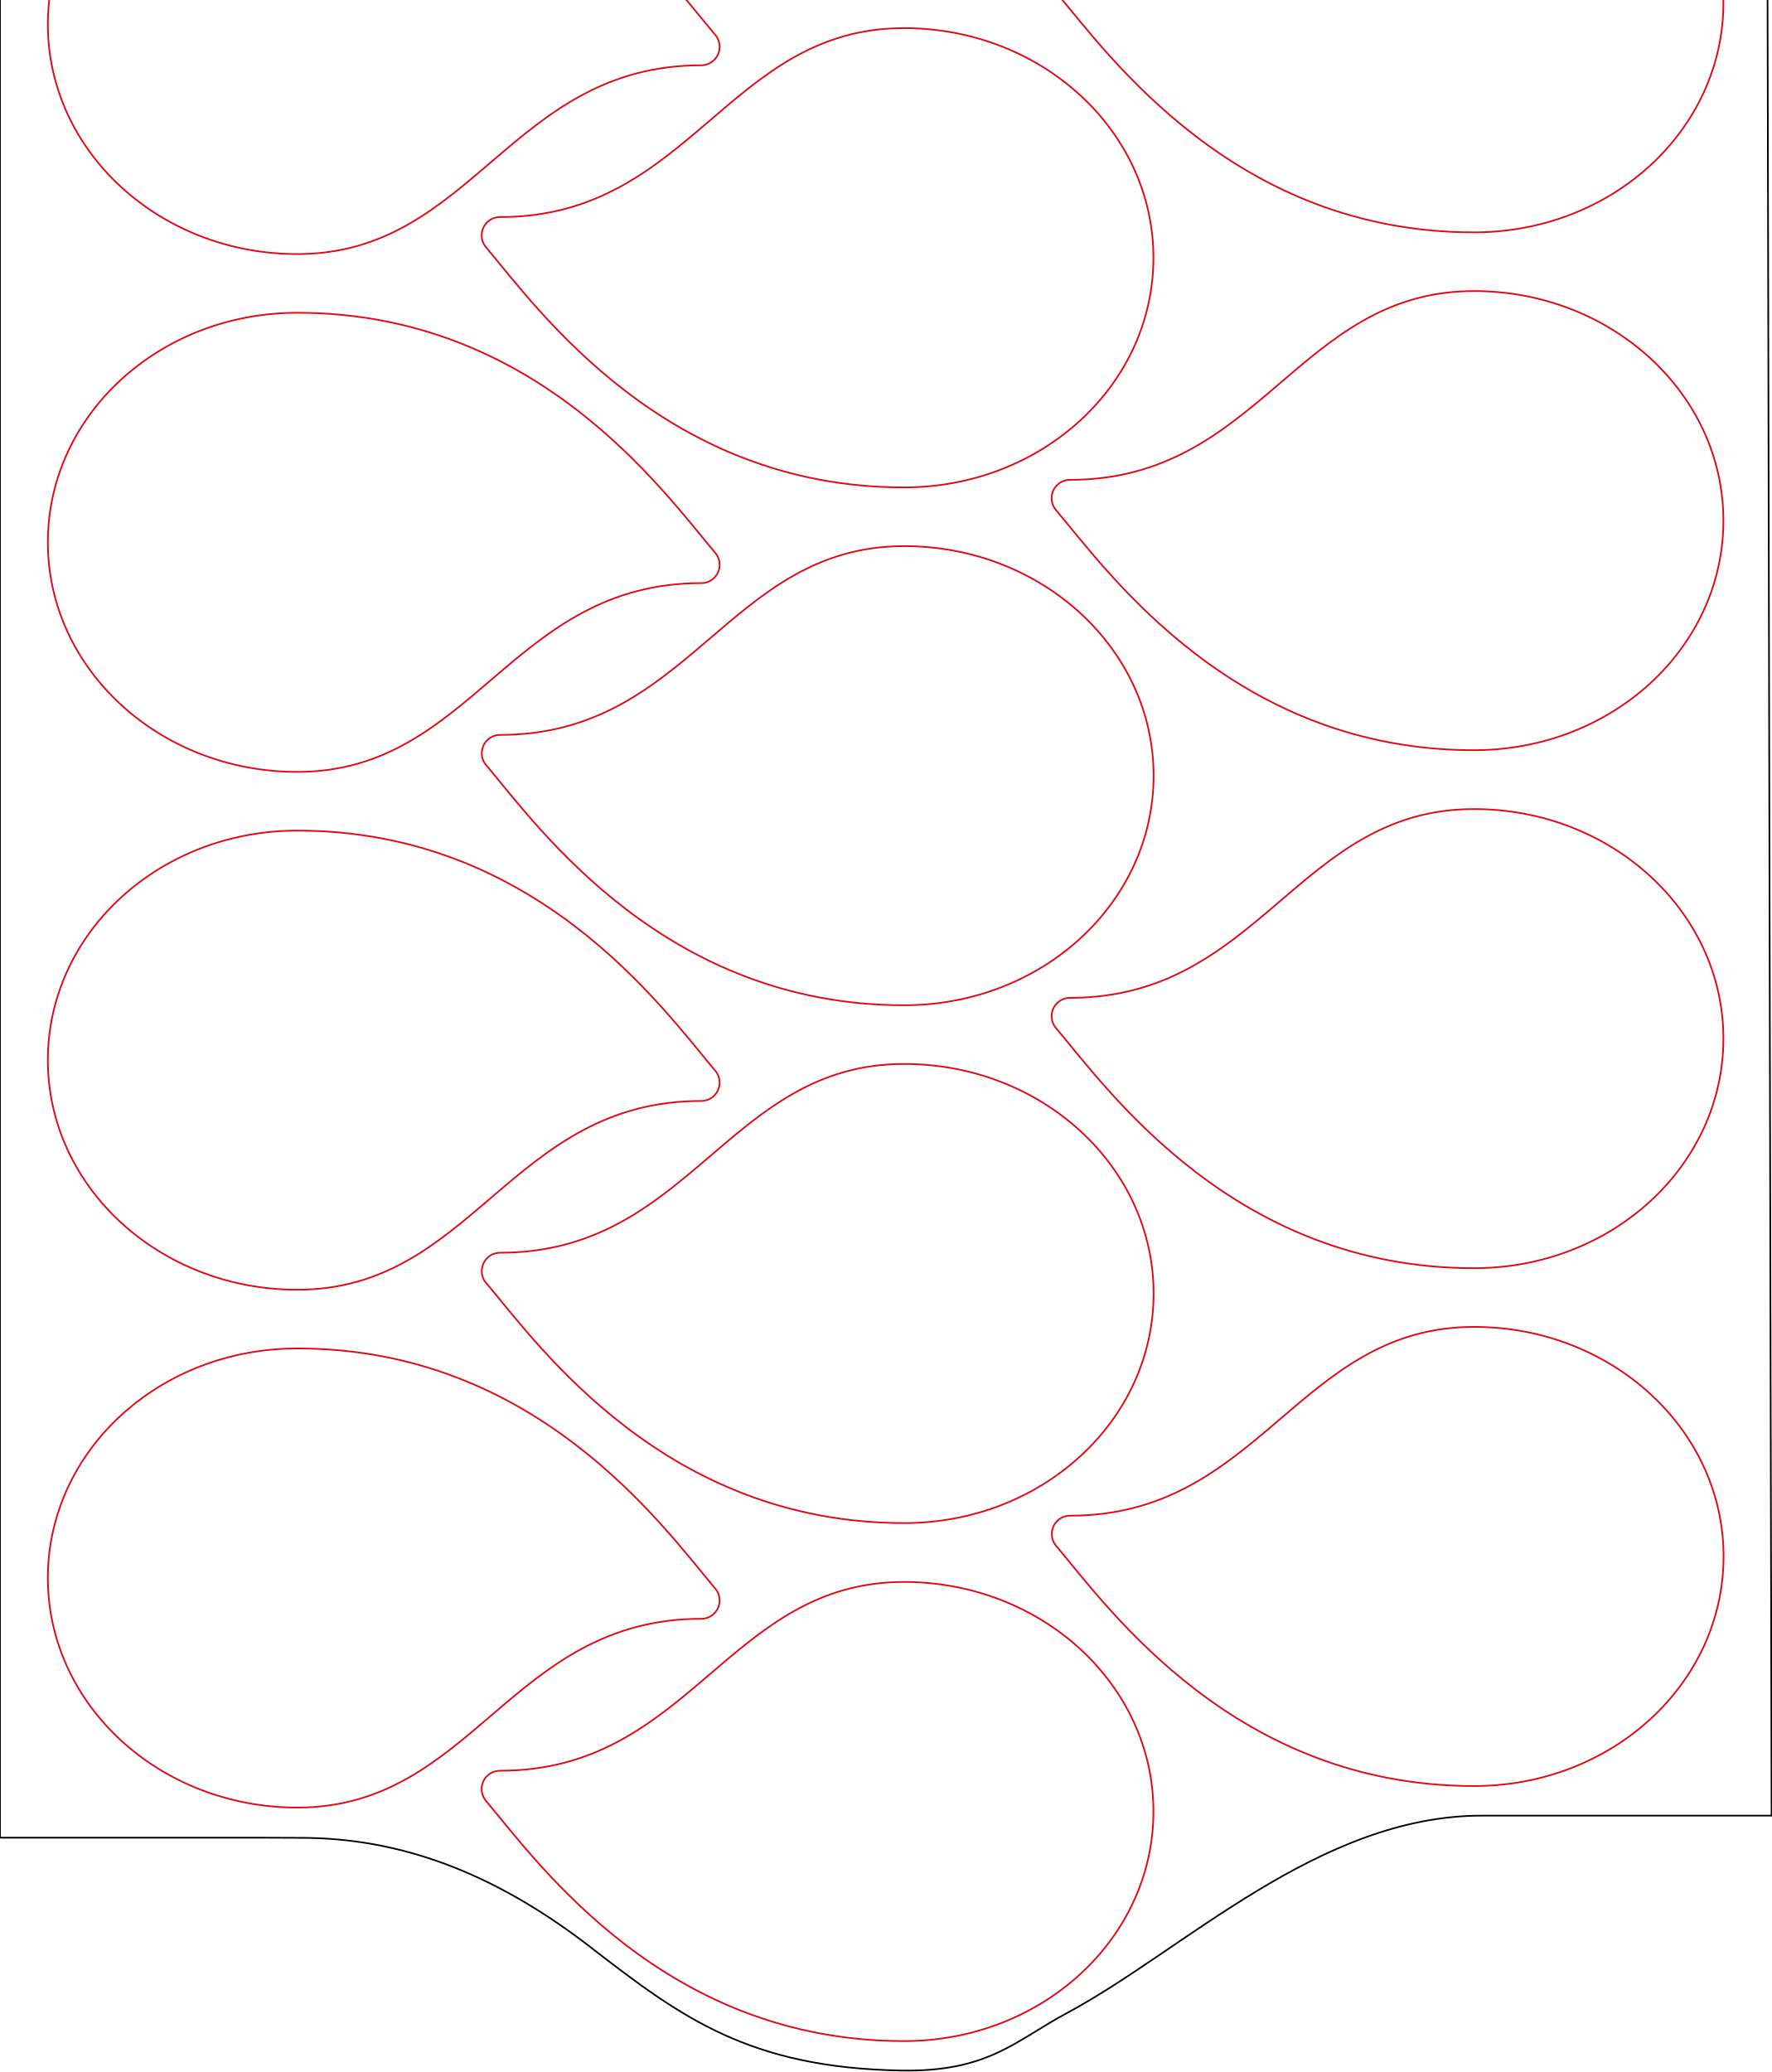
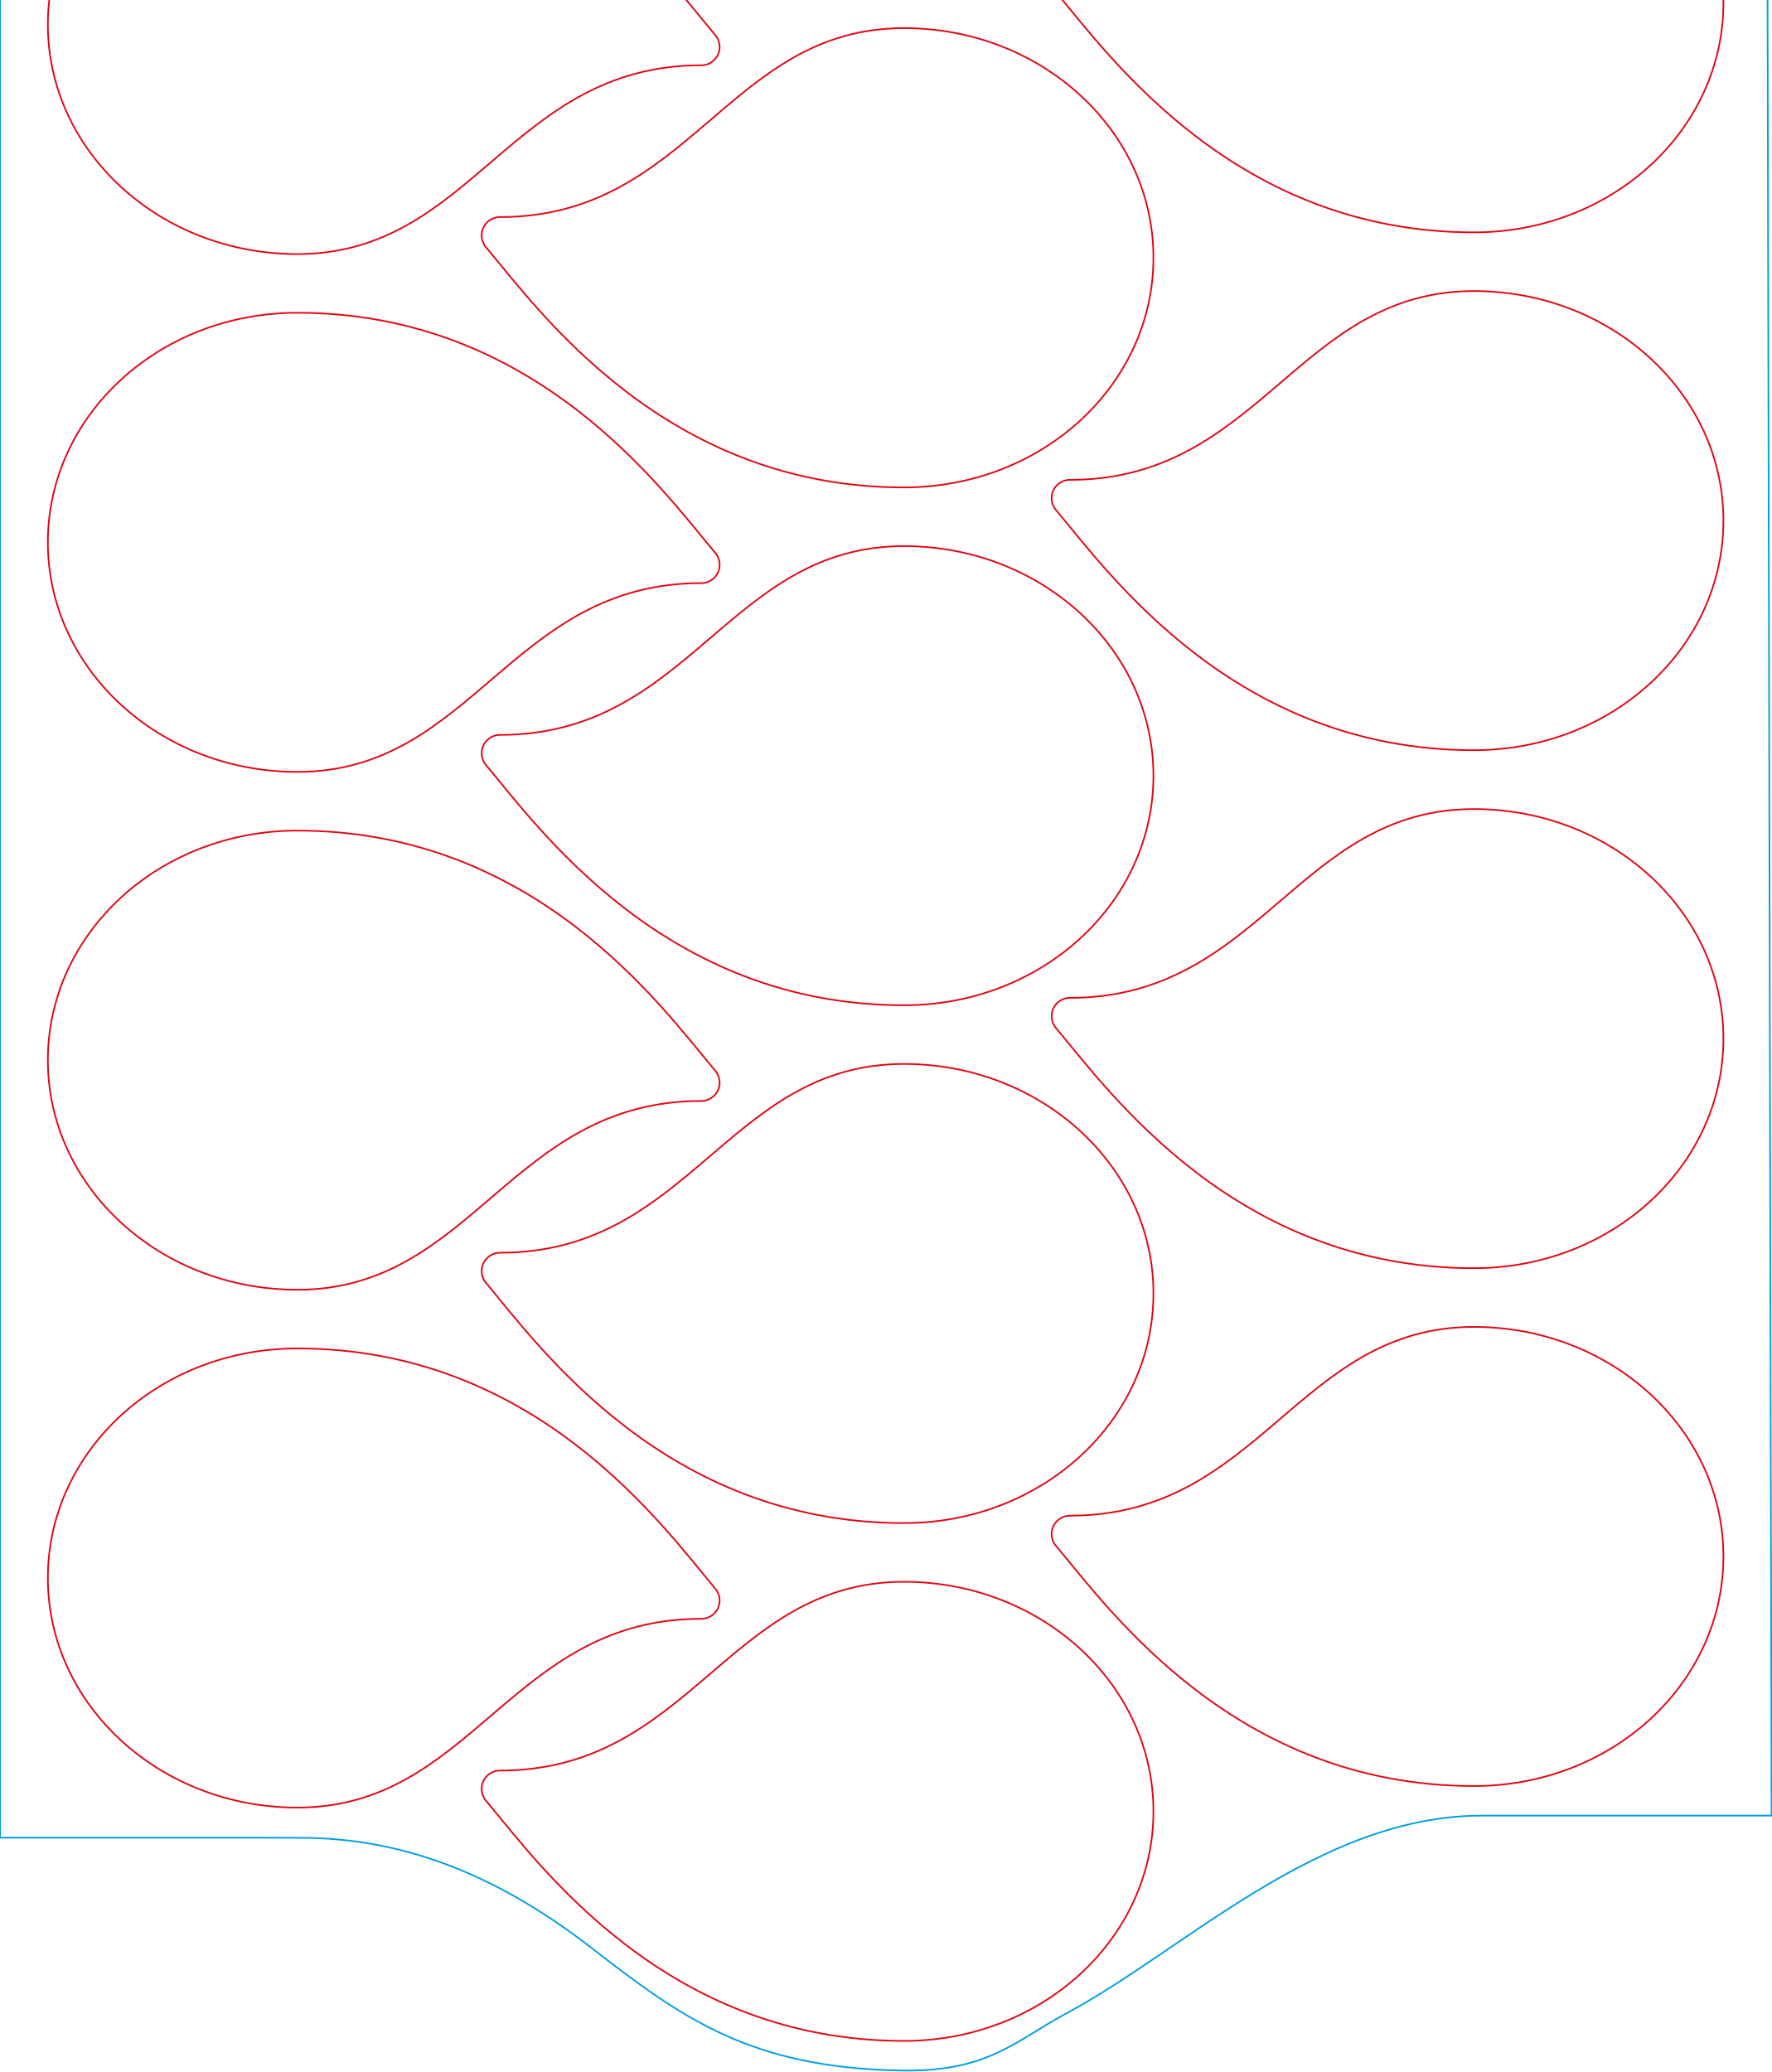
<svg xmlns="http://www.w3.org/2000/svg" version="1.1" x="0px" y="0px" viewBox="0 0 1077.2 1260" style="enable-background:new 0 0 1077.2 1260;" xml:space="preserve">
  <style type="text/css">
	.st0{fill:none;stroke:#E30613;stroke-miterlimit:10;}
- 	.st1{fill:none;stroke:#000000;stroke-miterlimit:10;}
+ 	.st1{fill:none;stroke:#009FE3;stroke-miterlimit:10;}
</style>
-   <g id="cut">
+   <g id="layout">
    <path class="st0" d="M1048,631.6c0-77.1-67.9-139.6-151.7-139.6c-107,0-129.9,114.8-245.7,114.8c-6.1,0-11.1,5-11.1,11.1   c0,3,1.2,5.8,3.1,7.8l0,0c31.9,38,108.8,145.5,253.7,145.5C980.5,771.2,1048,708.7,1048,631.6z" />
    <path class="st0" d="M1048,316.6c0-77.1-67.9-139.6-151.7-139.6c-107,0-129.9,114.8-245.7,114.8c-6.1,0-11.1,5-11.1,11.1   c0,3,1.2,5.8,3.1,7.8l0,0c31.9,38,108.8,145.5,253.7,145.5C980.5,456.2,1048,393.7,1048,316.6z" />
-     <path class="st0" d="M896.4,1086.1c84.1,0,151.7-62.5,151.7-139.6c0-77.1-67.9-139.6-151.7-139.6c-107,0-129.9,114.8-245.7,114.8   c-6.1,0-11.1,5-11.1,11.1c0,3,1.2,5.8,3.1,7.8l0,0C674.6,978.6,751.5,1086.1,896.4,1086.1z" />
-     <path class="st0" d="M1048,1.7c0-77.1-67.9-139.6-151.7-139.6c-107,0-129.9,114.8-245.7,114.8c-6.1,0-11.1,5-11.1,11.1   c0,3,1.2,5.7,3.1,7.8l0,0c31.9,38,108.8,145.5,253.7,145.5C980.5,141.3,1048,78.8,1048,1.7z" />
-     <path class="st0" d="M296.1,780.7L296.1,780.7c31.8,38,108.8,145.5,253.7,145.5c84.1,0,151.7-62.5,151.7-139.6   c0-77.1-67.9-139.6-151.7-139.6c-107,0-129.9,114.8-245.7,114.8c-6.1,0-11.1,5-11.1,11.1C292.9,776,294.1,778.7,296.1,780.7z" />
-     <path class="st0" d="M296.1,465.8L296.1,465.8c31.8,38,108.8,145.5,253.7,145.5c84.1,0,151.7-62.5,151.7-139.6   c0-77.1-67.9-139.6-151.7-139.6c-107,0-129.9,114.8-245.7,114.8c-6.1,0-11.1,5-11.1,11.1C292.9,461,294.1,463.8,296.1,465.8z" />
-     <path class="st0" d="M292.9,1087.9c0,3,1.2,5.8,3.1,7.8l0,0c31.9,38,108.8,145.5,253.7,145.5c84.1,0,151.7-62.5,151.7-139.6   c0-77.1-67.9-139.6-151.7-139.6c-107,0-129.9,114.8-245.7,114.8C297.9,1076.8,292.9,1081.7,292.9,1087.9z" />
-     <path class="st0" d="M549.7,17.1C442.7,17.1,419.9,132,304,132c-6.1,0-11.1,5-11.1,11.1c0,3,1.2,5.8,3.1,7.8l0,0   c31.9,38,108.8,145.5,253.7,145.5c84.1,0,151.7-62.5,151.7-139.6C701.4,79.6,633.5,17.1,549.7,17.1z" />
+     <path class="st0" d="M1048,946.5c0-77.1-67.9-139.6-151.7-139.6c-107,0-129.9,114.8-245.7,114.8c-6.1,0-11.1,5-11.1,11.1   c0,3,1.2,5.8,3.1,7.8l0,0c31.9,38,108.8,145.5,253.7,145.5C980.5,1086.1,1048,1023.6,1048,946.5z" />
+     <path class="st0" d="M1048,1.7c0-77.1-67.9-139.6-151.7-139.6c-107,0-129.9,114.8-245.7,114.8c-6.1,0-11.1,5-11.1,11.1   c0,3,1.2,5.8,3.1,7.8l0,0c31.9,38,108.8,145.5,253.7,145.5C980.5,141.3,1048,78.8,1048,1.7z" />
+     <path class="st0" d="M701.4,786.6c0-77.1-67.9-139.6-151.7-139.6c-107,0-129.9,114.8-245.7,114.8c-6.1,0-11.1,5-11.1,11.1   c0,3,1.2,5.8,3.1,7.8l0,0c31.9,38,108.8,145.5,253.7,145.5C633.9,926.2,701.4,863.7,701.4,786.6z" />
+     <path class="st0" d="M701.4,471.7c0-77.1-67.9-139.6-151.7-139.6c-107,0-129.9,114.8-245.7,114.8c-6.1,0-11.1,5-11.1,11.1   c0,3,1.2,5.8,3.1,7.8l0,0c31.9,38,108.8,145.5,253.7,145.5C633.9,611.3,701.4,548.8,701.4,471.7z" />
+     <path class="st0" d="M701.4,1101.5c0-77.1-67.9-139.6-151.7-139.6c-107,0-129.9,114.8-245.7,114.8c-6.1,0-11.1,5-11.1,11.1   c0,3,1.2,5.8,3.1,7.8l0,0c31.9,38,108.8,145.5,253.7,145.5C633.9,1241.1,701.4,1178.6,701.4,1101.5z" />
+     <path class="st0" d="M701.4,156.7c0-77.1-67.9-139.6-151.7-139.6C442.7,17.1,419.9,132,304,132c-6.1,0-11.1,5-11.1,11.1   c0,3,1.2,5.8,3.1,7.8l0,0c31.9,38,108.8,145.5,253.7,145.5C633.9,296.4,701.4,233.9,701.4,156.7z" />
    <path class="st0" d="M29.1,959.6c0,77.1,67.9,139.6,151.7,139.6c107,0,129.9-114.8,245.7-114.8c6.1,0,11.1-5,11.1-11.1   c0-3-1.2-5.8-3.1-7.8l0,0C402.6,927.5,325.6,820,180.8,820C96.6,820,29.1,882.5,29.1,959.6z" />
    <path class="st0" d="M29.1,644.7c0,77.1,67.9,139.6,151.7,139.6c107,0,129.9-114.8,245.7-114.8c6.1,0,11.1-5,11.1-11.1   c0-3-1.2-5.8-3.1-7.8l0,0c-31.9-38-108.8-145.5-253.7-145.5C96.6,505.1,29.1,567.6,29.1,644.7z" />
    <path class="st0" d="M29.1,329.8c0,77.1,67.9,139.6,151.7,139.6c107,0,129.9-114.8,245.7-114.8c6.1,0,11.1-5,11.1-11.1   c0-3-1.2-5.8-3.1-7.8l0,0c-31.9-38-108.8-145.5-253.7-145.5C96.6,190.2,29.1,252.7,29.1,329.8z" />
-     <path class="st0" d="M437.6,28.5c0-3-1.2-5.8-3.1-7.8l0,0c-31.9-38-108.8-145.5-253.7-145.5c-84.1,0-151.7,62.5-151.7,139.6   C29.1,92,97,154.5,180.8,154.5c107,0,129.9-114.8,245.7-114.8C432.6,39.6,437.6,34.7,437.6,28.5z" />
+     <path class="st0" d="M29.1,14.9C29.1,92,97,154.5,180.8,154.5c107,0,129.9-114.8,245.7-114.8c6.1,0,11.1-5,11.1-11.1   c0-3-1.2-5.8-3.1-7.8l0,0c-31.9-38-108.8-145.5-253.7-145.5C96.6-124.7,29.1-62.2,29.1,14.9z" />
  </g>
-   <g id="Layer_2">
+   <g id="area">
    <path class="st1" d="M183.7-142.4c58.8,0.2,115.7,20.2,176,66.8c54.8,42.4,96,72.9,188.3,74.7c53.3,1,69.7-18.2,101.1-35   c71-38,153-120,252.2-120c11.7,0,33.3,0,33.3,0h139.9l2.8,1260H934.4c0,0-21.6,0-33.3,0c-99.2,0-181.2,82-252.2,120   c-31.4,16.8-47.8,36-101.1,35c-92.2-1.7-133.4-32.2-188.3-74.7c-60.3-46.7-117.2-66.6-176-66.8c-9,0-17.6-0.1-25.8-0.1H0v-1260   h157.9C166.1-142.5,174.7-142.4,183.7-142.4z" />
  </g>
</svg>
